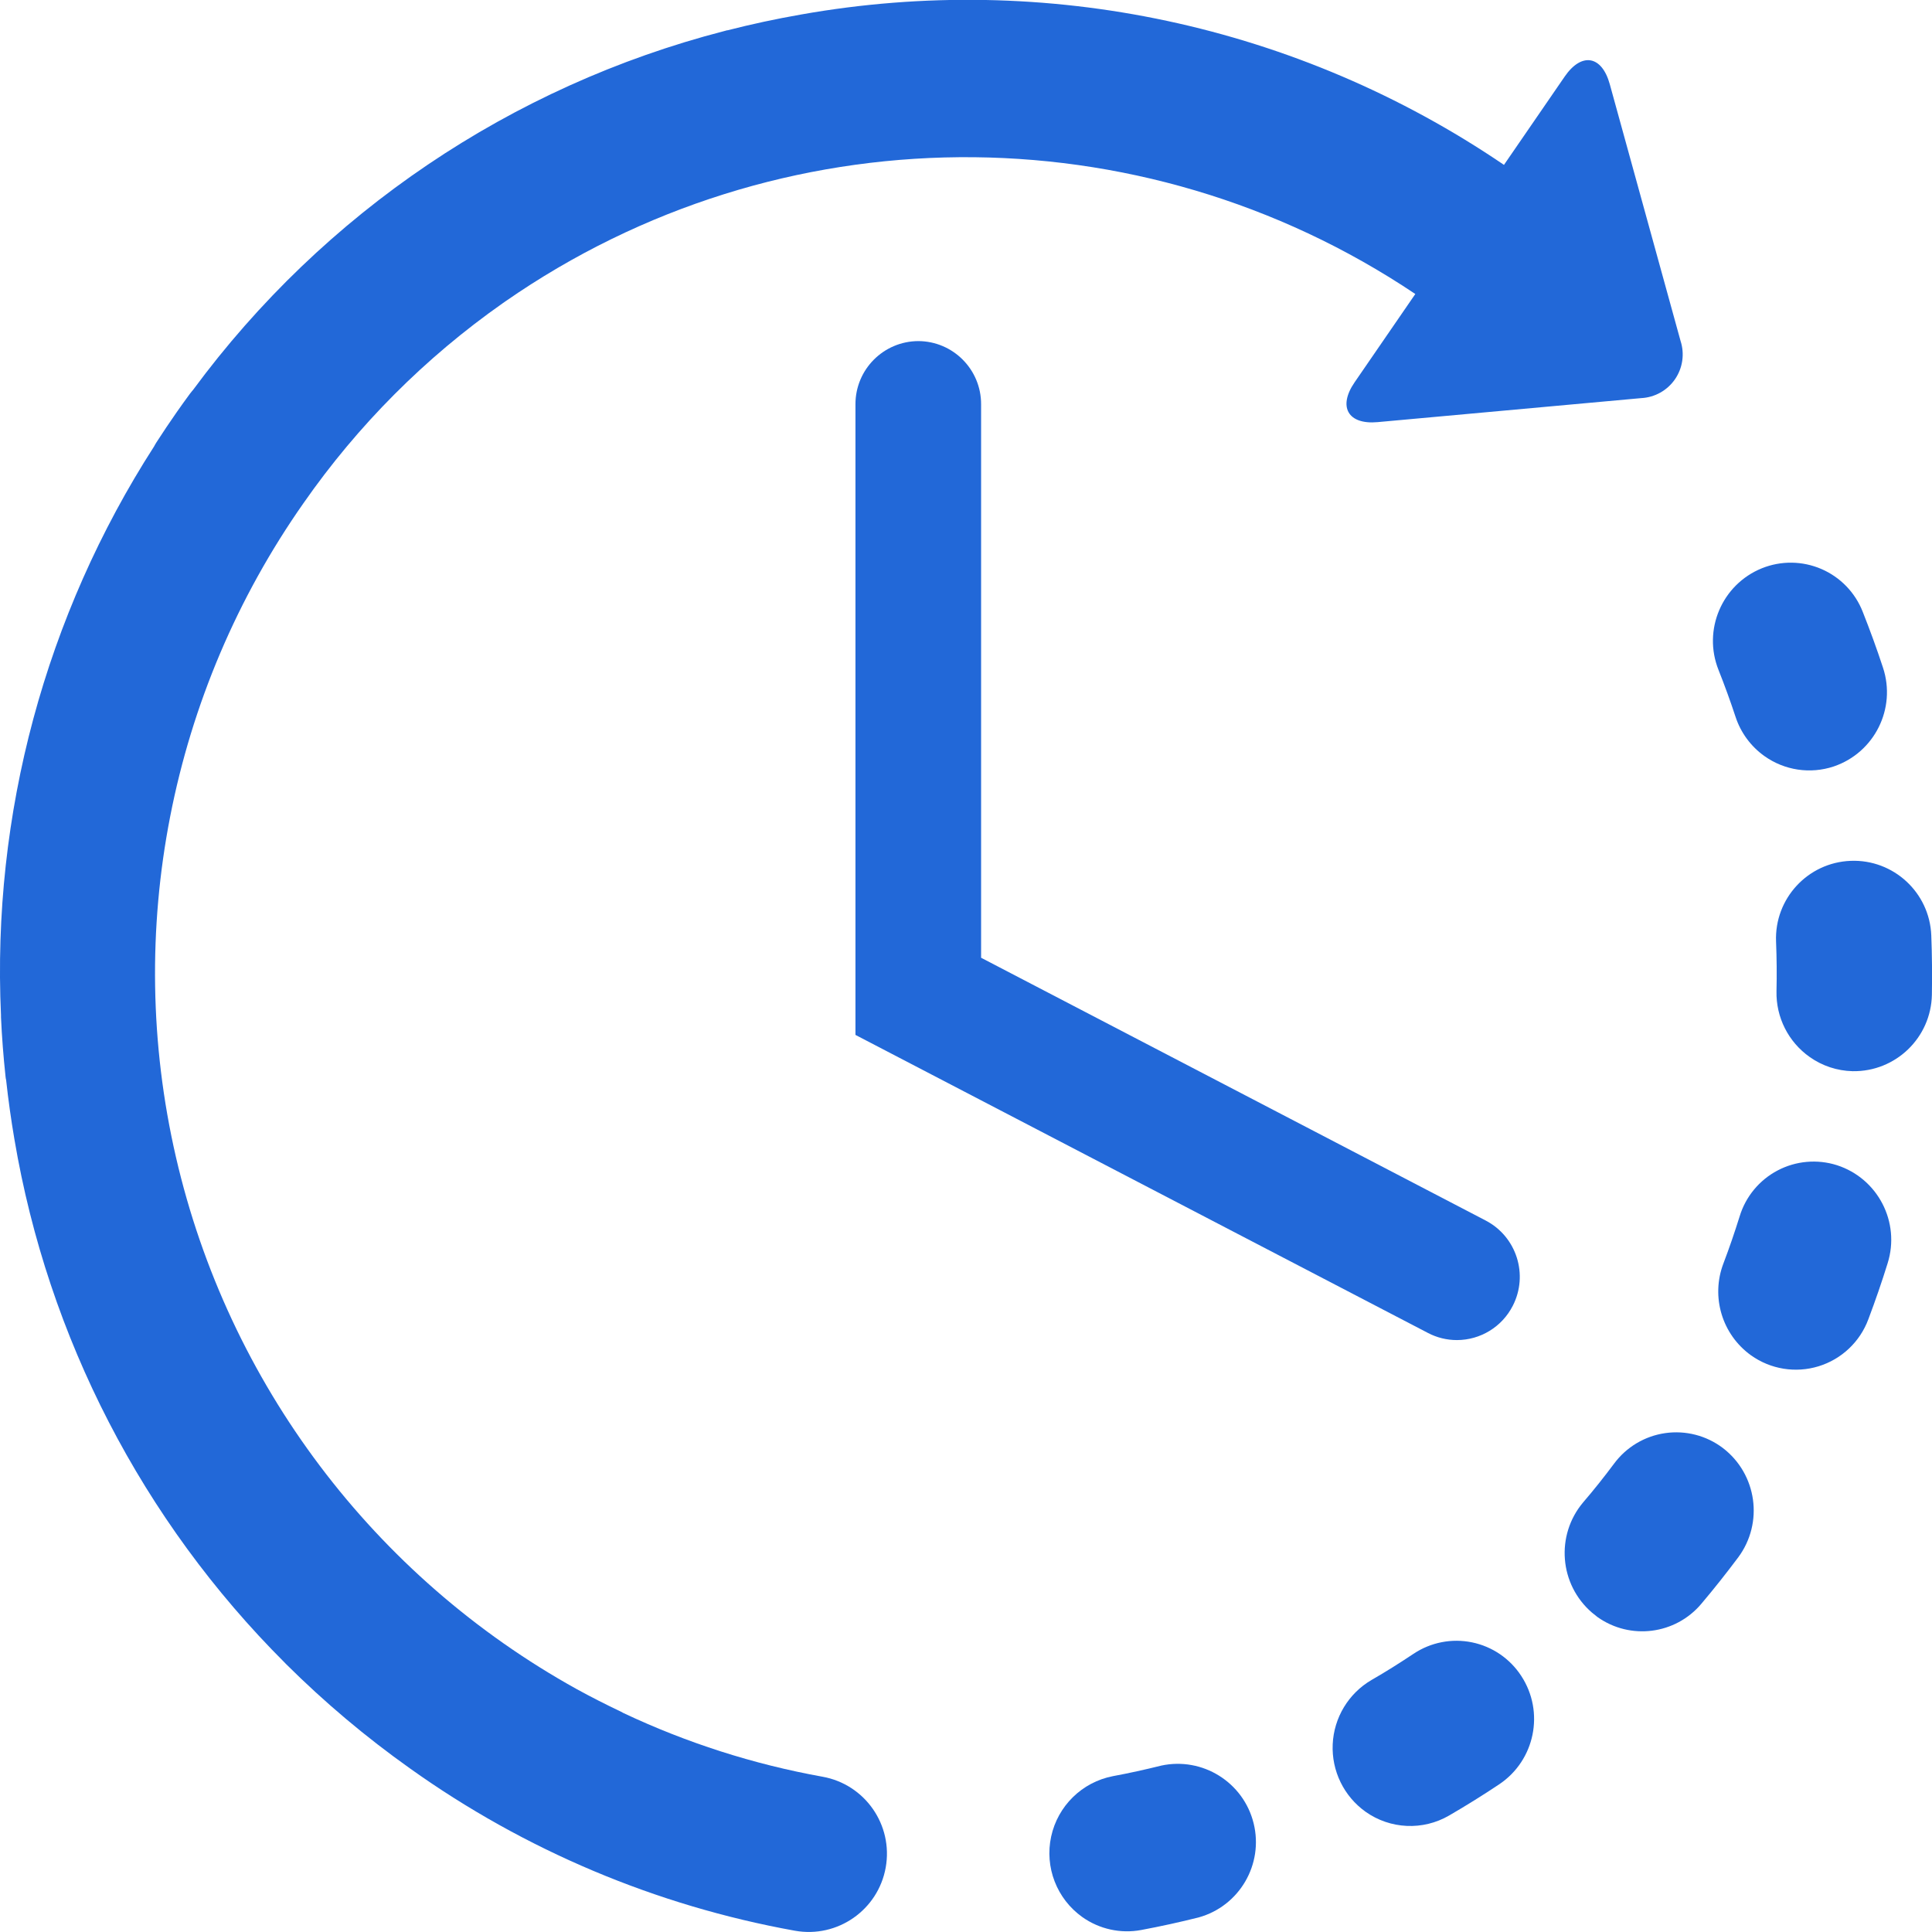
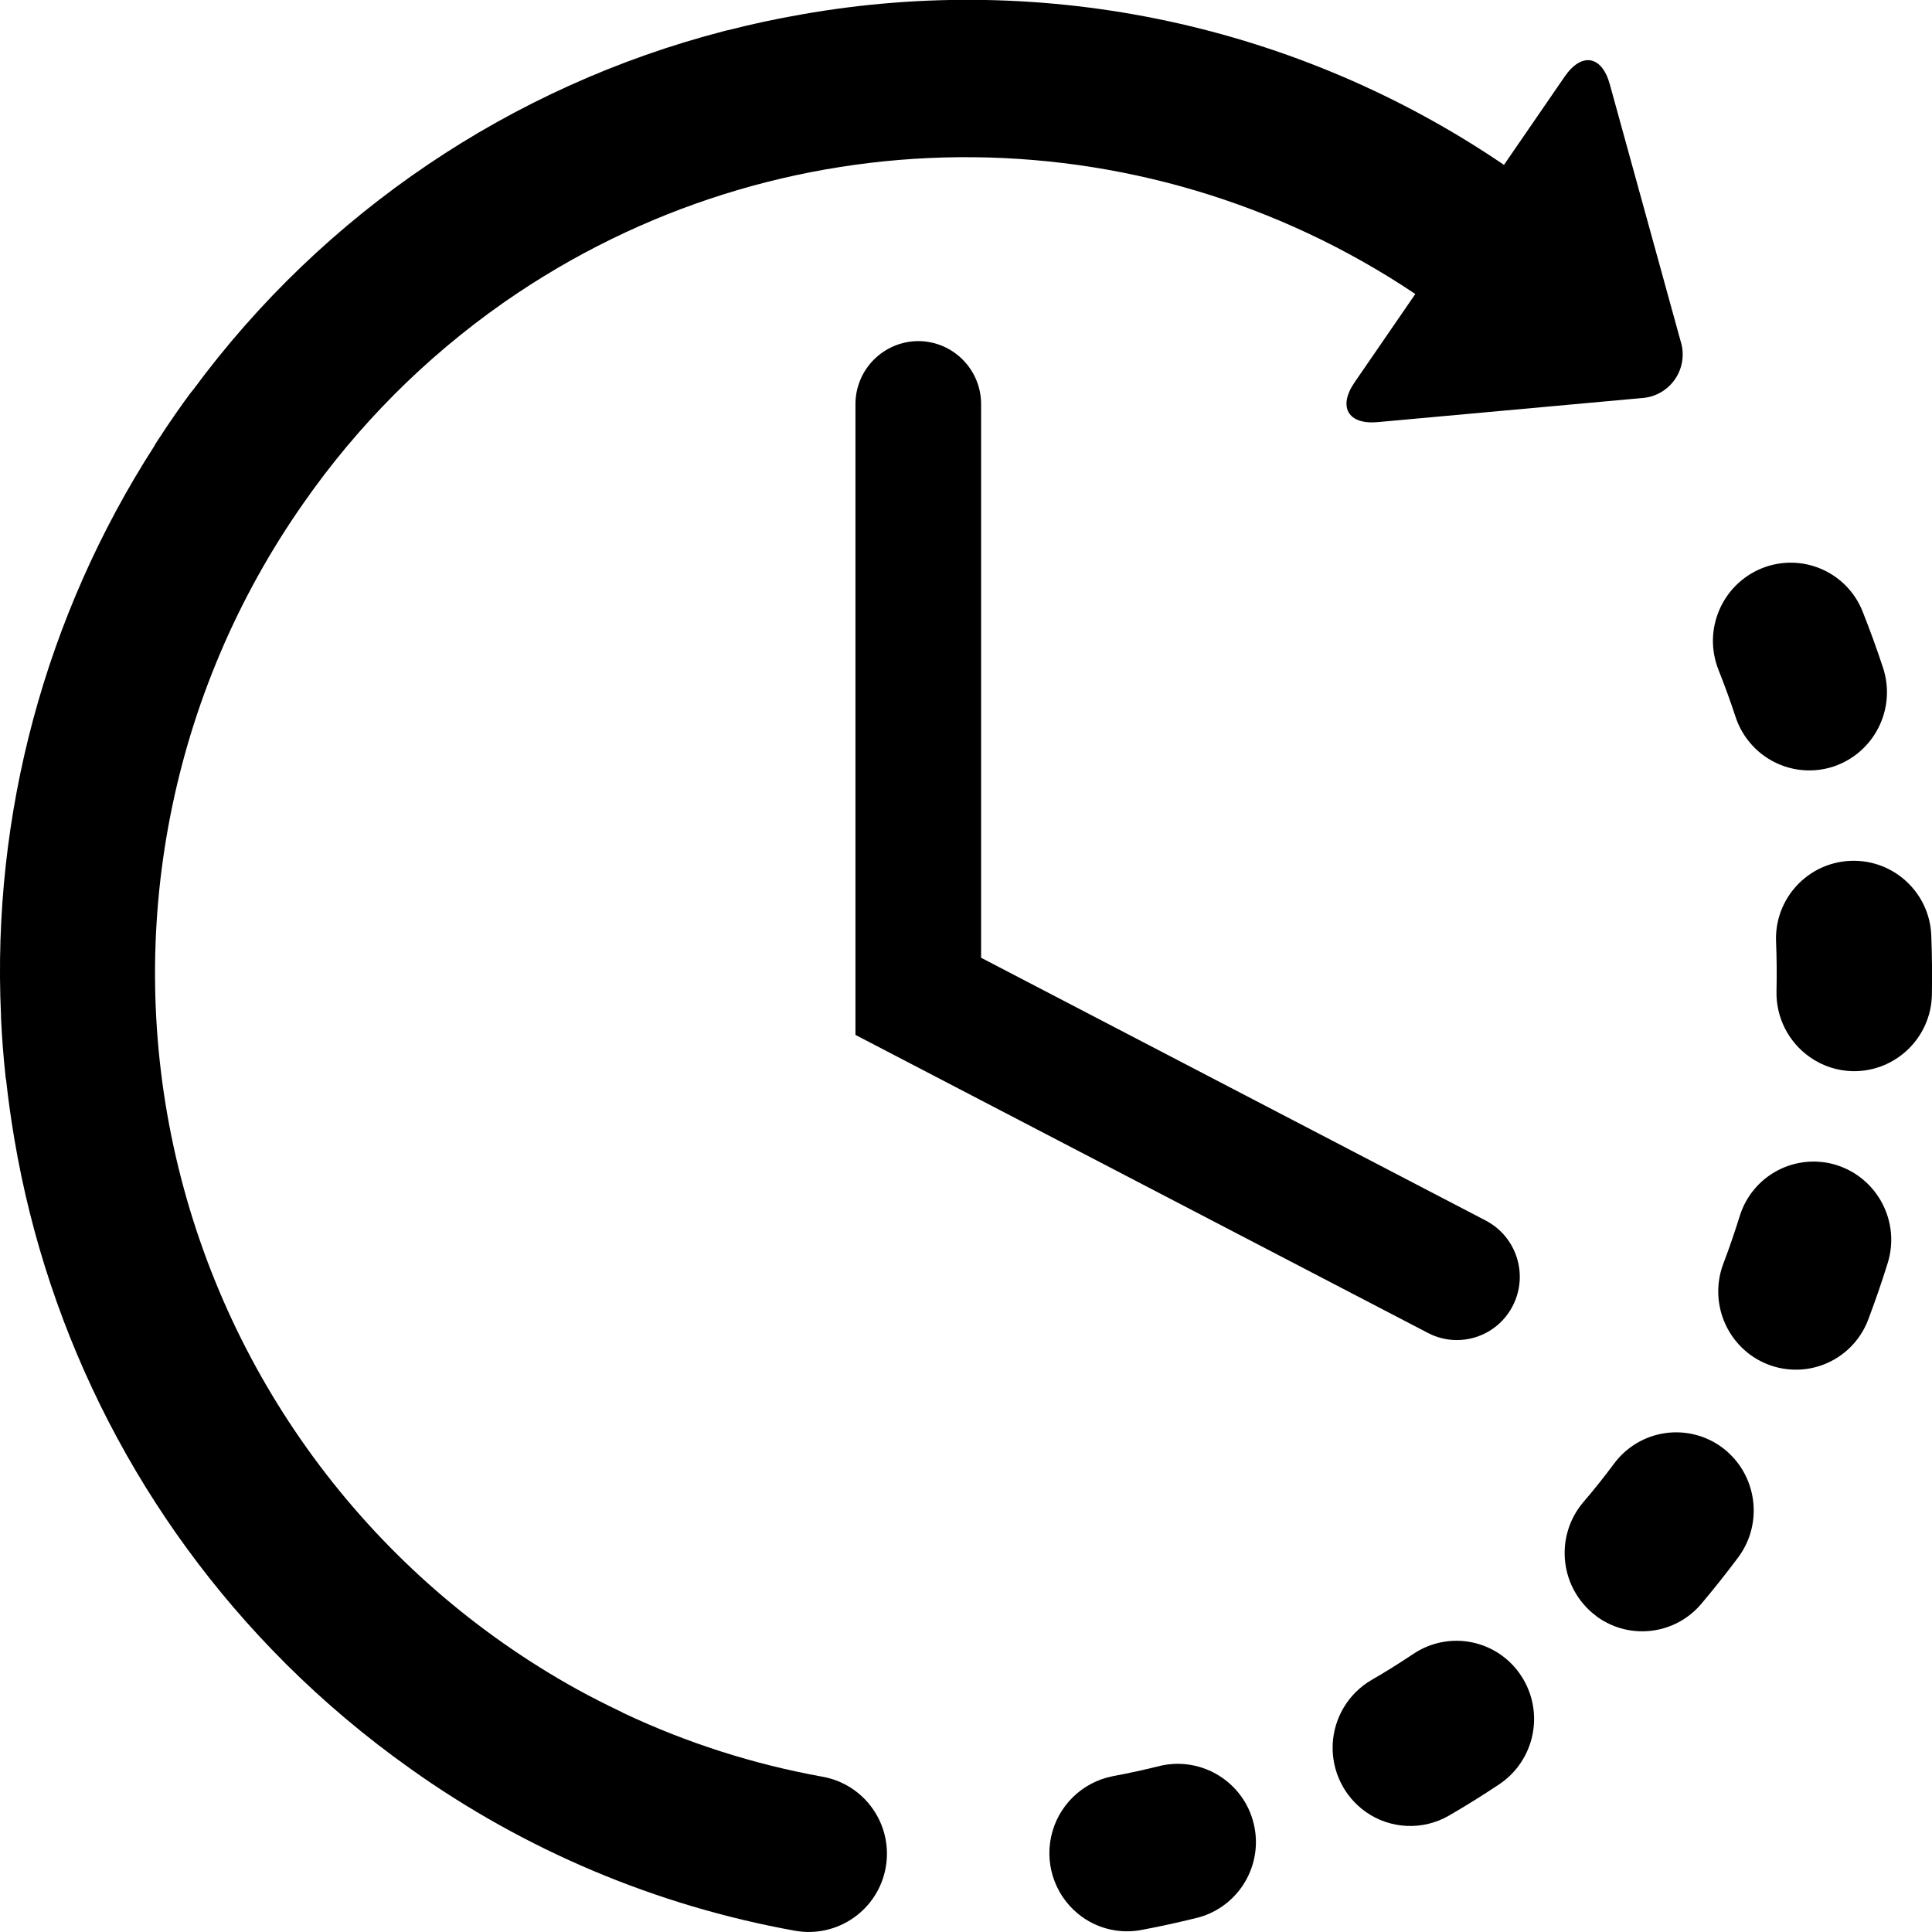
<svg xmlns="http://www.w3.org/2000/svg" width="34.999" height="34.999" viewBox="0 0 34.999 34.999">
  <defs>
    <style>.a{fill:#2268d8;}</style>
  </defs>
  <g transform="translate(0 -1.688)">
    <g transform="translate(0 1.688)">
      <g transform="translate(0)">
-         <path class="a" d="M254.693,423.2c-.289.072-.583.137-.875.191a1.421,1.421,0,0,0-.554,2.552,1.4,1.4,0,0,0,1.066.235c.348-.065.7-.142,1.042-.228a1.417,1.417,0,0,0-.68-2.75Z" transform="translate(-233.658 -391.215)" />
-         <path class="a" d="M412.868,139a1.412,1.412,0,0,0,.524.712,1.4,1.4,0,0,0,1.254.188,1.42,1.42,0,0,0,.893-1.791c-.111-.339-.235-.678-.366-1.009a1.4,1.4,0,0,0-1.829-.79,1.42,1.42,0,0,0-.784,1.842C412.671,138.432,412.775,138.717,412.868,139Z" transform="translate(-381.428 -126.015)" />
-         <path class="a" d="M322.333,394.146c-.248.165-.5.325-.762.475a1.423,1.423,0,0,0-.108,2.386,1.4,1.4,0,0,0,1.514.069c.307-.178.612-.368.907-.565a1.424,1.424,0,0,0,.4-1.964A1.4,1.4,0,0,0,322.333,394.146Z" transform="translate(-296.726 -364.187)" />
-         <path class="a" d="M430.447,208.673a1.407,1.407,0,1,0-2.812.111c.012.3.015.6.008.9a1.419,1.419,0,0,0,.6,1.191,1.4,1.4,0,0,0,.778.258,1.412,1.412,0,0,0,1.437-1.386C430.464,209.391,430.461,209.03,430.447,208.673Z" transform="translate(-395.461 -191.728)" />
-         <path class="a" d="M379.621,344.352a1.4,1.4,0,0,0-1.97.283c-.179.24-.367.477-.559.7a1.425,1.425,0,0,0,.159,2c.034.029.068.055.1.08a1.4,1.4,0,0,0,1.88-.24c.23-.272.454-.555.668-.841A1.425,1.425,0,0,0,379.621,344.352Z" transform="translate(-348.411 -318.121)" />
-         <path class="a" d="M415.9,279.417a1.4,1.4,0,0,0-1.763.928c-.089.285-.187.572-.294.853a1.424,1.424,0,0,0,.5,1.663,1.4,1.4,0,0,0,2.126-.653c.126-.334.244-.675.349-1.014A1.42,1.42,0,0,0,415.9,279.417Z" transform="translate(-382.623 -258.309)" />
-         <path class="a" d="M14.9,33.874a14.452,14.452,0,0,1-3.609-1.155c-.014-.007-.026-.015-.04-.022-.27-.128-.539-.265-.8-.408l0,0A14.827,14.827,0,0,1,5.5,10.8,14.674,14.674,0,0,1,9.106,7.182l.05-.035a14.619,14.619,0,0,1,16.483-.133l-1.1,1.6c-.306.445-.118.77.417.721L29.732,8.9a.792.792,0,0,0,.712-1.036L29.162,3.214c-.144-.522-.511-.584-.817-.139l-1.1,1.6A17.274,17.274,0,0,0,14.511,1.951q-.676.118-1.332.286l-.009,0-.051.014A17.343,17.343,0,0,0,3.5,8.748c-.02.024-.041.048-.06.074-.08.108-.159.219-.237.33-.127.182-.252.368-.372.554-.015.022-.026.045-.039.068A17.569,17.569,0,0,0,.018,20.08c0,.012,0,.024,0,.036.016.356.044.716.082,1.071,0,.023.007.045.011.067.039.357.089.714.15,1.072a17.534,17.534,0,0,0,4.9,9.485l.018.019.006.006a17.759,17.759,0,0,0,2.241,1.887A17.281,17.281,0,0,0,14.4,36.664a1.417,1.417,0,0,0,.5-2.79Z" transform="translate(0 -1.688)" />
-         <path class="a" d="M207.126,83.2a1.143,1.143,0,0,0-1.139,1.147V95.769l10.373,5.4a1.125,1.125,0,0,0,.522.128,1.137,1.137,0,0,0,1.012-.62,1.15,1.15,0,0,0-.489-1.545l-9.142-4.761V84.345A1.142,1.142,0,0,0,207.126,83.2Z" transform="translate(-190.49 -77.021)" />
+         <path d="M254.693,423.2c-.289.072-.583.137-.875.191a1.421,1.421,0,0,0-.554,2.552,1.4,1.4,0,0,0,1.066.235c.348-.065.7-.142,1.042-.228a1.417,1.417,0,0,0-.68-2.75Z" transform="translate(-233.658 -391.215)" />
+         <path d="M412.868,139a1.412,1.412,0,0,0,.524.712,1.4,1.4,0,0,0,1.254.188,1.42,1.42,0,0,0,.893-1.791c-.111-.339-.235-.678-.366-1.009a1.4,1.4,0,0,0-1.829-.79,1.42,1.42,0,0,0-.784,1.842C412.671,138.432,412.775,138.717,412.868,139Z" transform="translate(-381.428 -126.015)" />
+         <path d="M322.333,394.146c-.248.165-.5.325-.762.475a1.423,1.423,0,0,0-.108,2.386,1.4,1.4,0,0,0,1.514.069c.307-.178.612-.368.907-.565a1.424,1.424,0,0,0,.4-1.964A1.4,1.4,0,0,0,322.333,394.146Z" transform="translate(-296.726 -364.187)" />
+         <path d="M430.447,208.673a1.407,1.407,0,1,0-2.812.111c.012.3.015.6.008.9a1.419,1.419,0,0,0,.6,1.191,1.4,1.4,0,0,0,.778.258,1.412,1.412,0,0,0,1.437-1.386C430.464,209.391,430.461,209.03,430.447,208.673Z" transform="translate(-395.461 -191.728)" />
+         <path d="M379.621,344.352a1.4,1.4,0,0,0-1.97.283c-.179.24-.367.477-.559.7a1.425,1.425,0,0,0,.159,2c.034.029.068.055.1.08a1.4,1.4,0,0,0,1.88-.24c.23-.272.454-.555.668-.841A1.425,1.425,0,0,0,379.621,344.352Z" transform="translate(-348.411 -318.121)" />
+         <path d="M415.9,279.417a1.4,1.4,0,0,0-1.763.928c-.089.285-.187.572-.294.853a1.424,1.424,0,0,0,.5,1.663,1.4,1.4,0,0,0,2.126-.653c.126-.334.244-.675.349-1.014A1.42,1.42,0,0,0,415.9,279.417Z" transform="translate(-382.623 -258.309)" />
+         <path d="M14.9,33.874a14.452,14.452,0,0,1-3.609-1.155c-.014-.007-.026-.015-.04-.022-.27-.128-.539-.265-.8-.408l0,0A14.827,14.827,0,0,1,5.5,10.8,14.674,14.674,0,0,1,9.106,7.182l.05-.035a14.619,14.619,0,0,1,16.483-.133l-1.1,1.6c-.306.445-.118.77.417.721L29.732,8.9a.792.792,0,0,0,.712-1.036L29.162,3.214c-.144-.522-.511-.584-.817-.139l-1.1,1.6A17.274,17.274,0,0,0,14.511,1.951q-.676.118-1.332.286l-.009,0-.051.014A17.343,17.343,0,0,0,3.5,8.748c-.02.024-.041.048-.06.074-.08.108-.159.219-.237.33-.127.182-.252.368-.372.554-.015.022-.026.045-.039.068A17.569,17.569,0,0,0,.018,20.08c0,.012,0,.024,0,.036.016.356.044.716.082,1.071,0,.023.007.045.011.067.039.357.089.714.15,1.072a17.534,17.534,0,0,0,4.9,9.485l.018.019.006.006a17.759,17.759,0,0,0,2.241,1.887A17.281,17.281,0,0,0,14.4,36.664a1.417,1.417,0,0,0,.5-2.79Z" transform="translate(0 -1.688)" />
+         <path d="M207.126,83.2a1.143,1.143,0,0,0-1.139,1.147V95.769l10.373,5.4a1.125,1.125,0,0,0,.522.128,1.137,1.137,0,0,0,1.012-.62,1.15,1.15,0,0,0-.489-1.545l-9.142-4.761V84.345A1.142,1.142,0,0,0,207.126,83.2Z" transform="translate(-190.49 -77.021)" />
      </g>
    </g>
  </g>
</svg>
